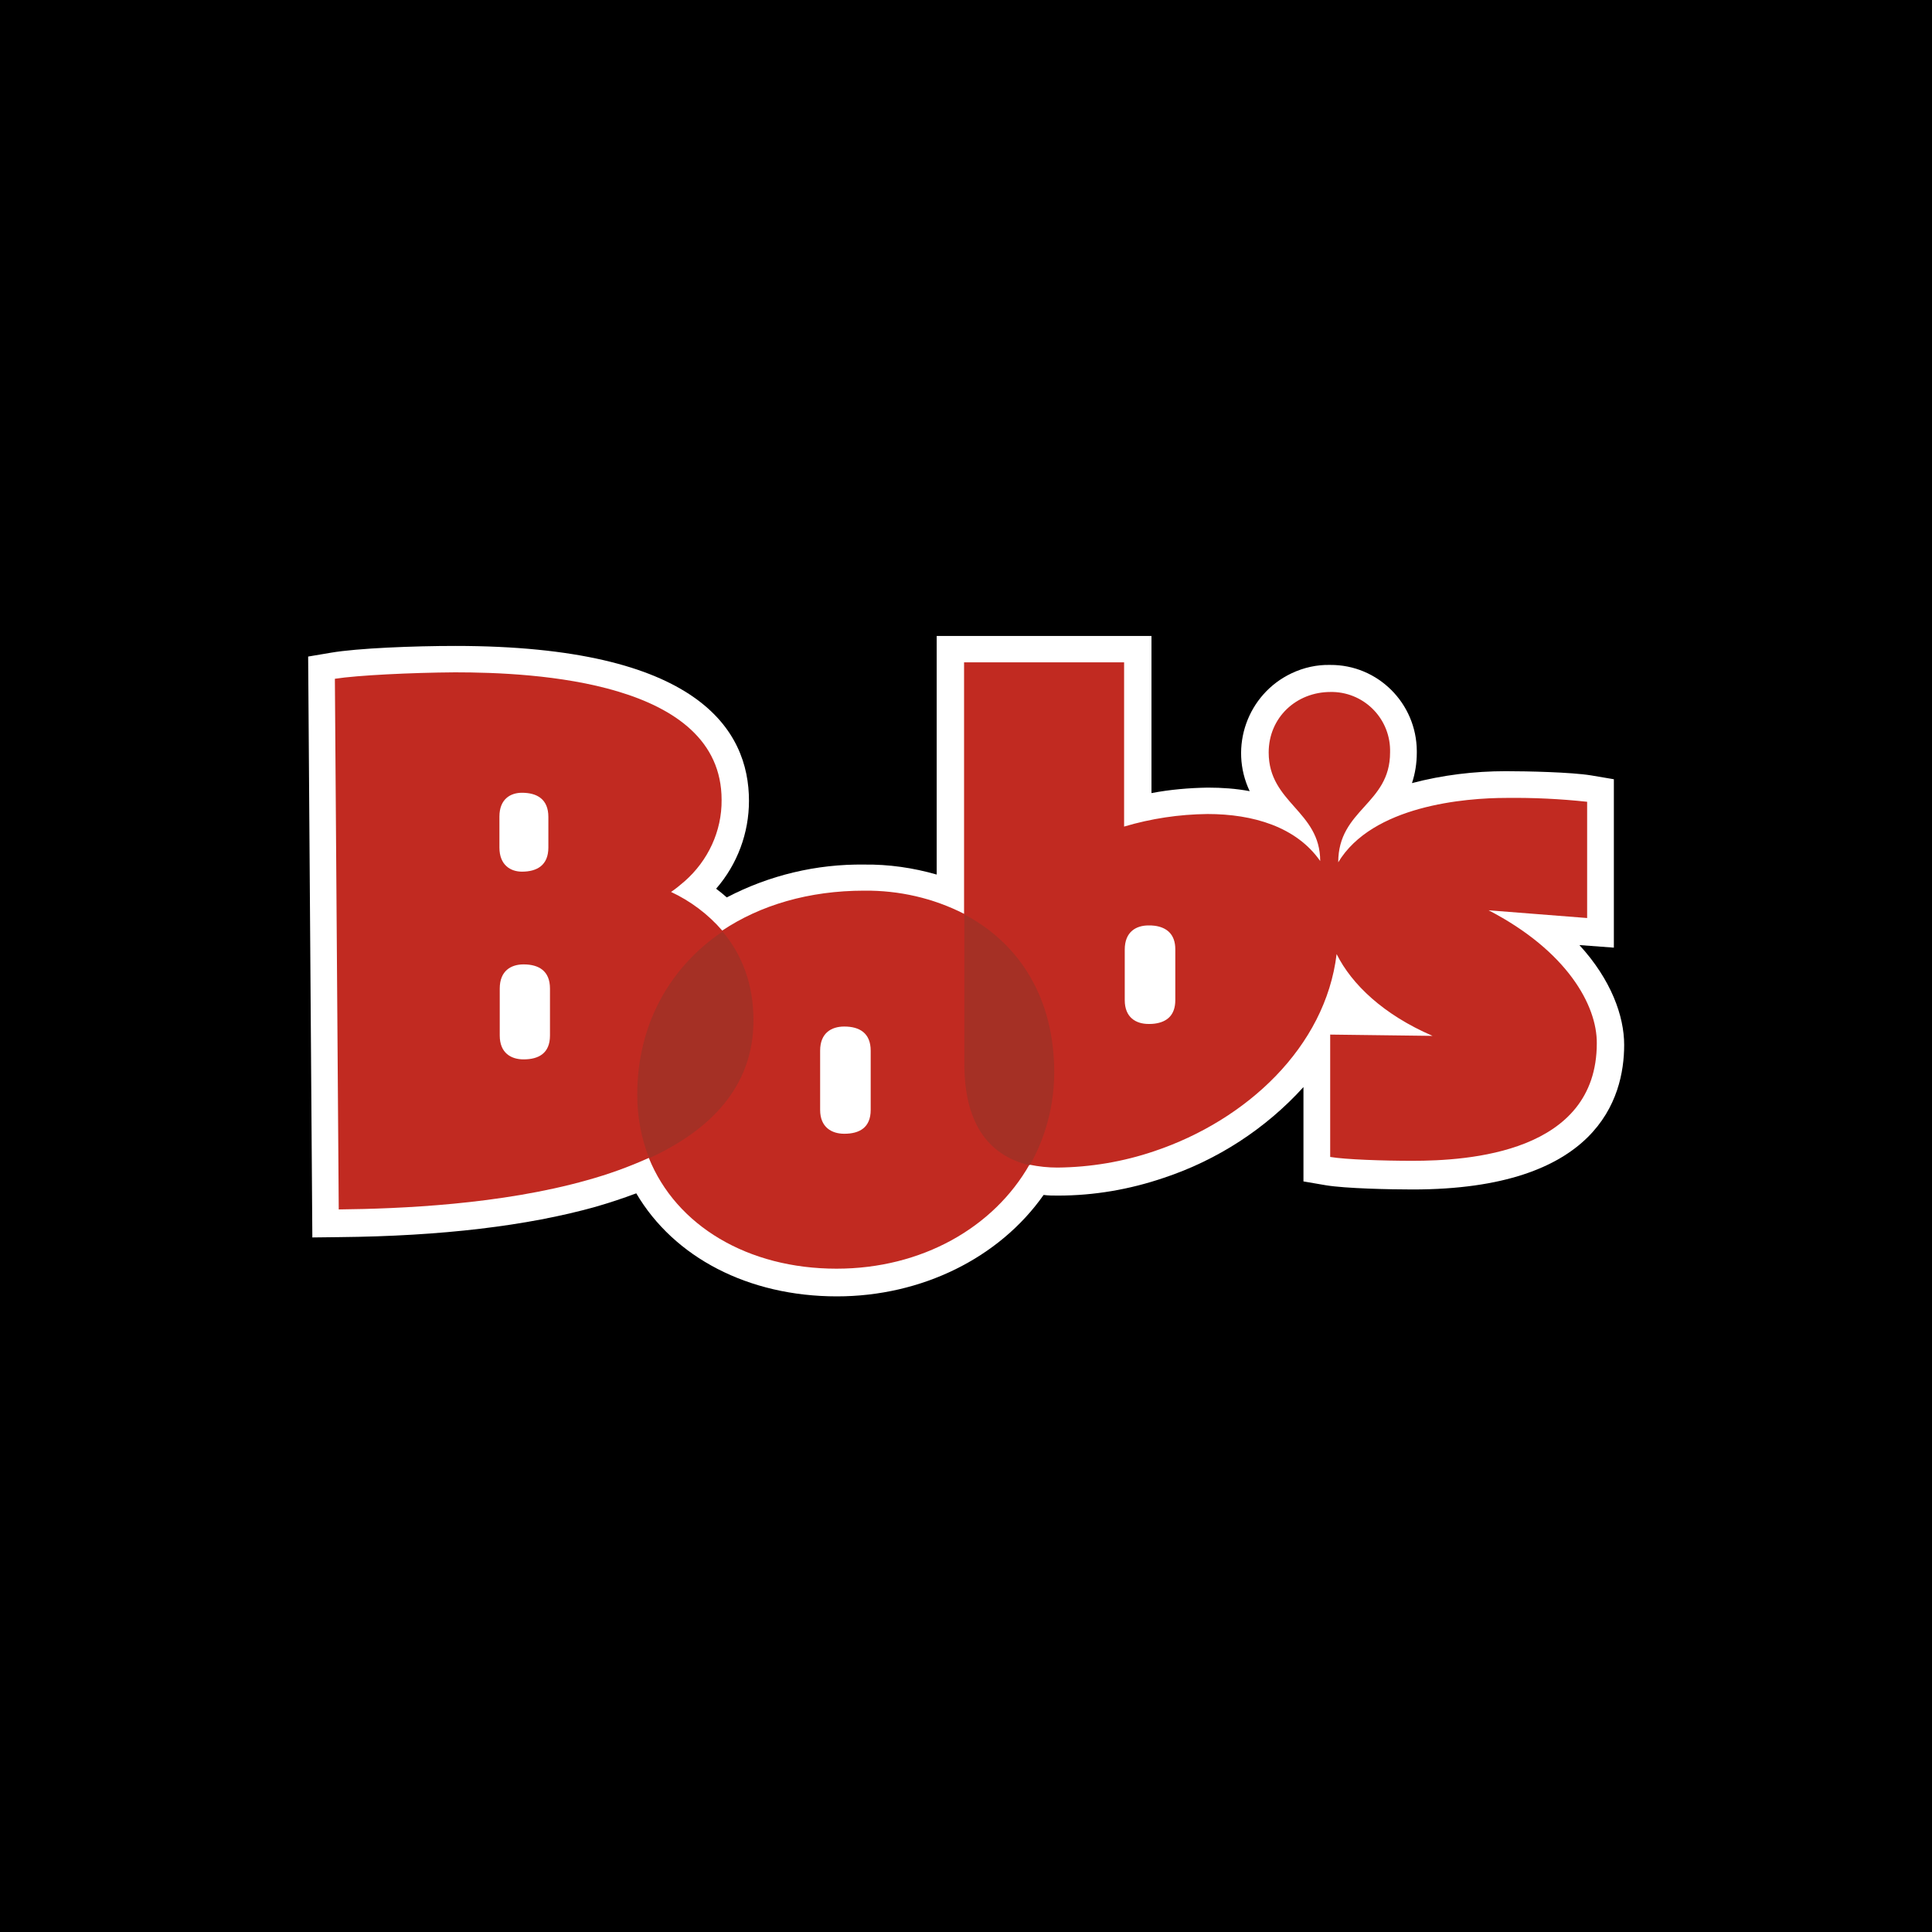
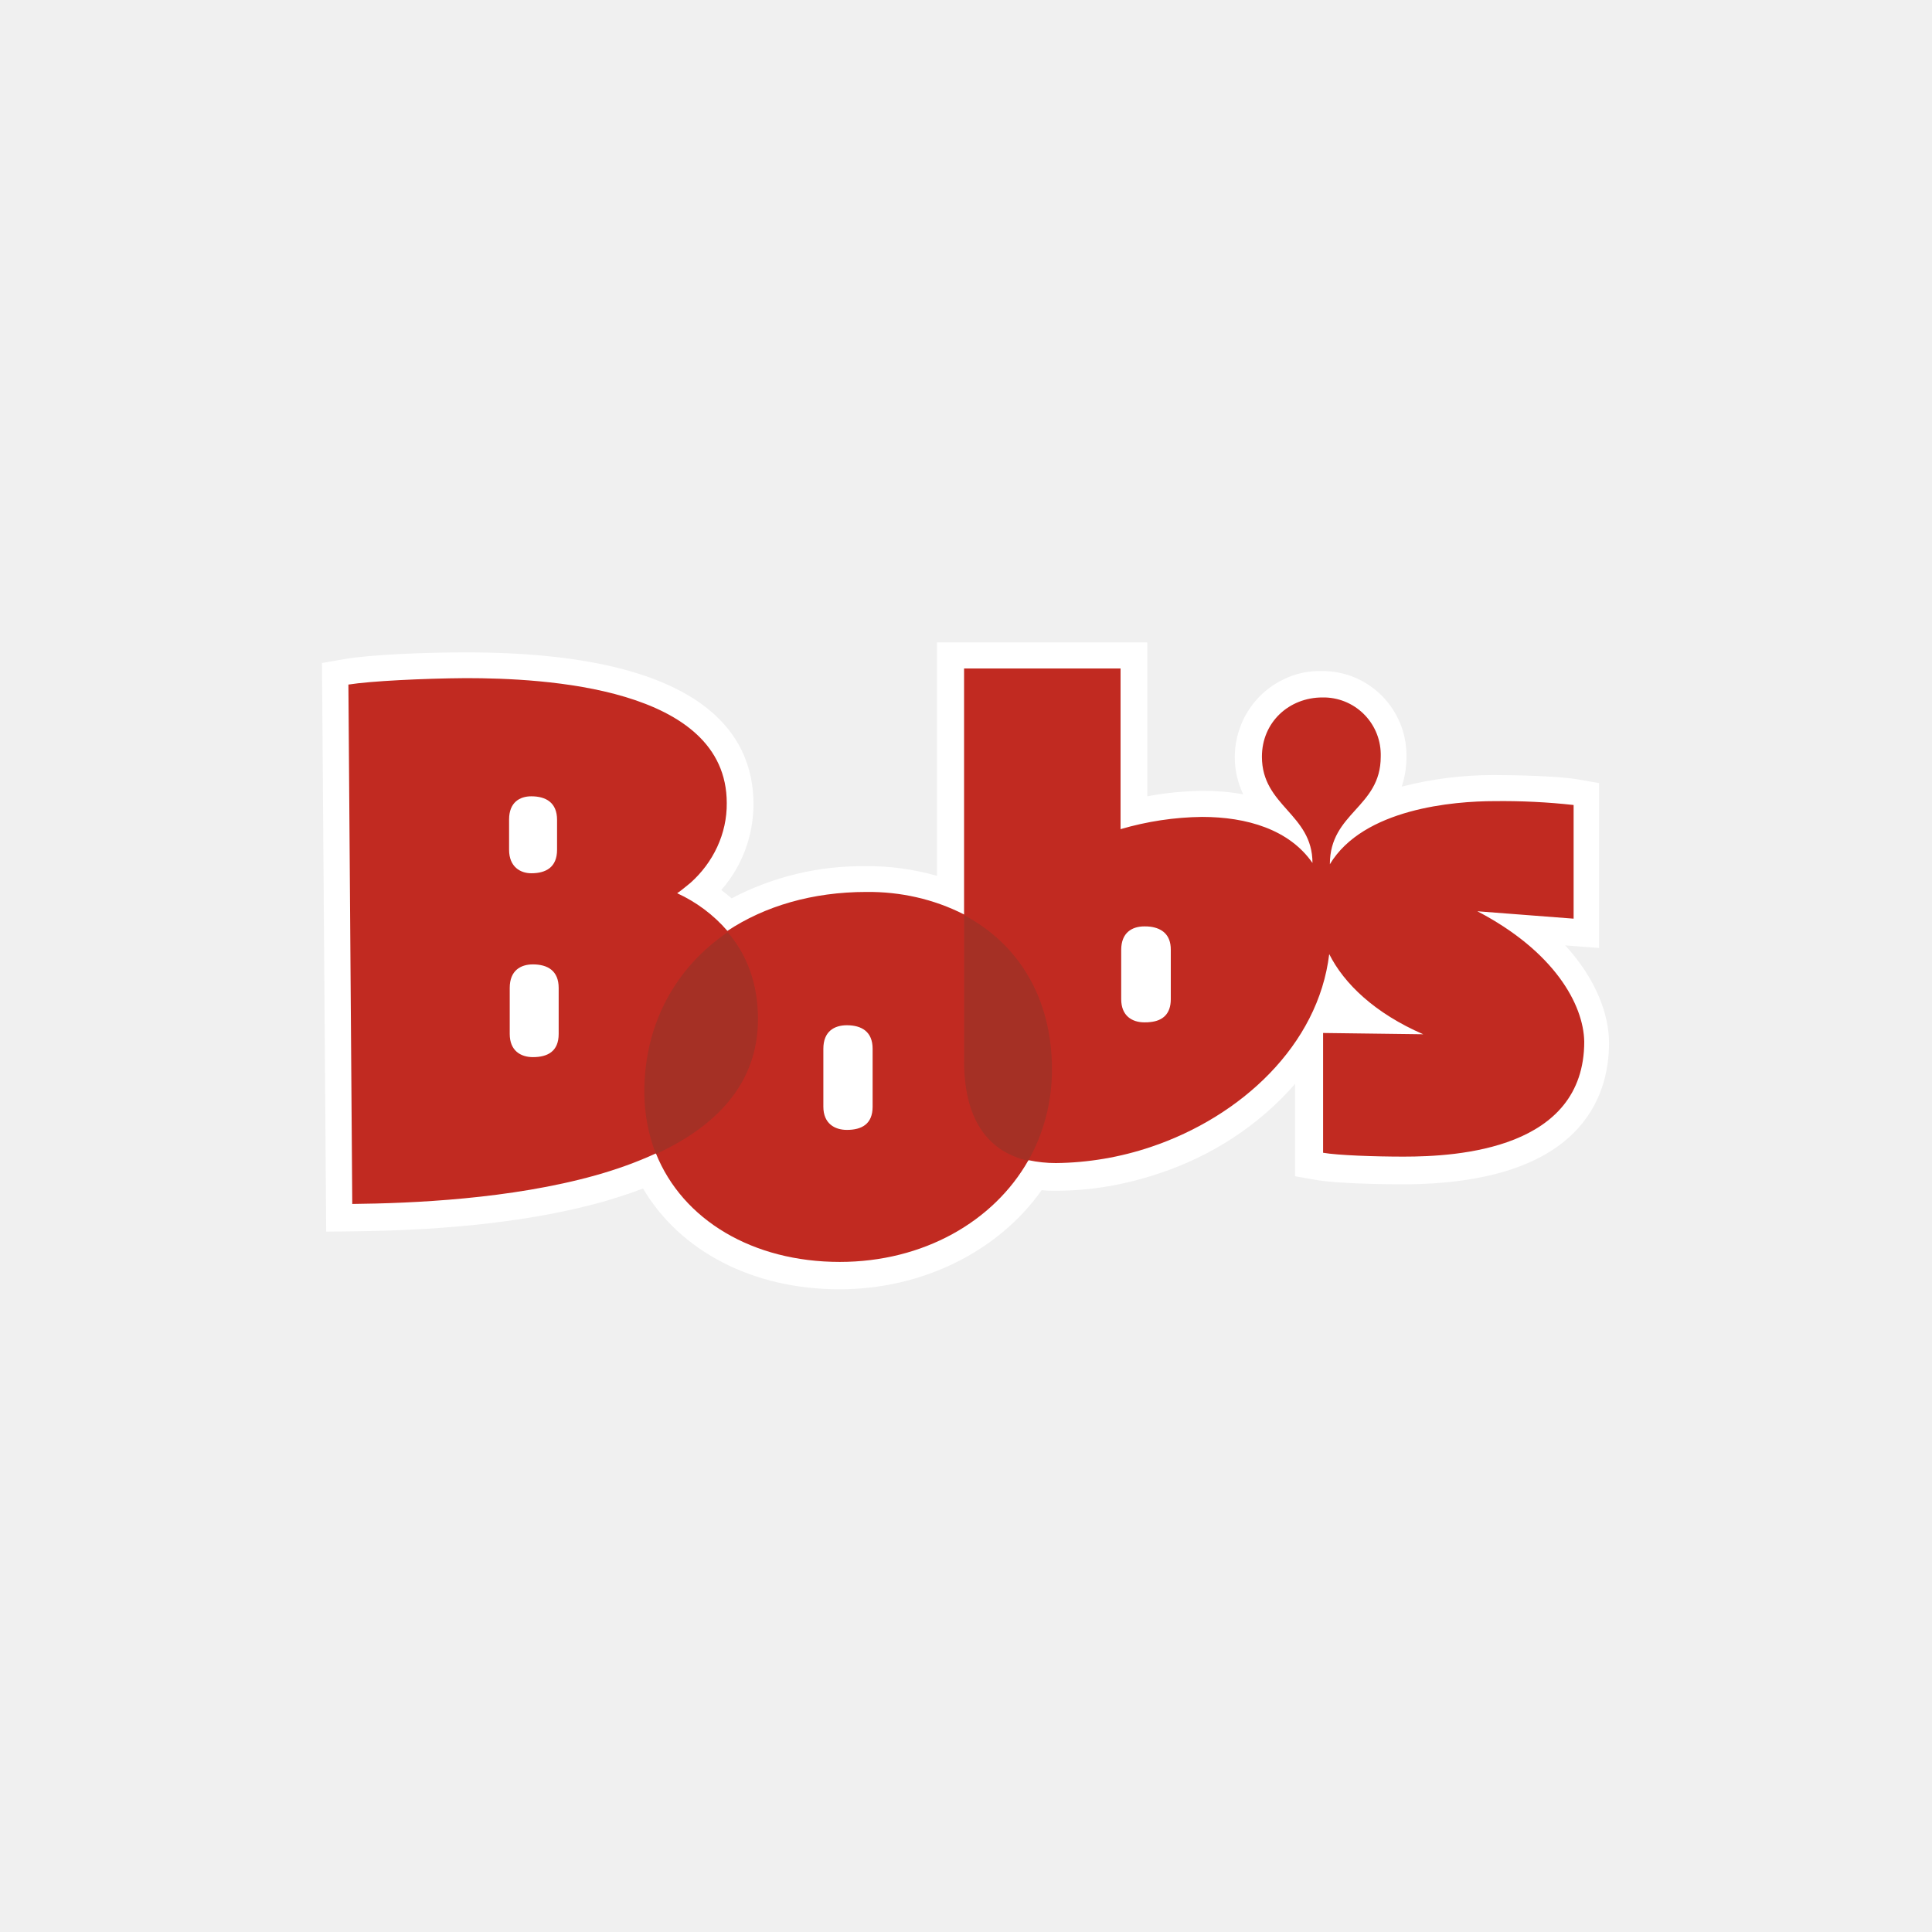
<svg xmlns="http://www.w3.org/2000/svg" version="1.1" id="Layer_1" x="0px" y="0px" viewBox="0 0 600 600" style="enable-background:new 0 0 600 600;" xml:space="preserve">
  <style type="text/css">
	.st0{fill:#FFFFFF;}
	.st1{fill:#C12A21;}
	.st2{opacity:0.5;fill:#893529;enable-background:new    ;}
</style>
-   <rect width="600" height="600" />
  <g>
-     <path class="st0" d="M259.9,402.6c-27.5,0-50.6-12.1-62.3-32c-4,1.5-8.2,2.9-12.7,4.2c-21.1,5.9-47.8,9.1-79.5,9.4l-8.4,0.1   l-1.3-180.4l7.1-1.2c8.2-1.4,25.6-2.1,38.6-2.1c75.4,0,91.2,26.1,91.2,48.1c0,10-3.6,19.7-10.2,27.3c1.2,0.9,2.3,1.8,3.3,2.7   c13.2-6.9,27.9-10.4,42.7-10.2c7.6-0.1,15.2,1,22.5,3.1v-74.1h66.7v48.8c5.8-1.1,11.6-1.6,17.5-1.7c4.4,0,8.7,0.3,13,1.1   c-6.5-13.7-0.7-30.1,13-36.6c3.8-1.8,7.9-2.7,12-2.6c14.8-0.1,26.8,11.9,26.9,26.7c0,0.2,0,0.4,0,0.6c0,3.2-0.5,6.4-1.5,9.4   c9.5-2.5,19.3-3.7,29.1-3.7c6.9,0,20.3,0.3,26.5,1.3l7.1,1.2v52.3l-10.7-0.8c9.9,10.8,13.9,22.1,13.9,31c0,16.8-8.5,44.9-65.7,44.9   c-7.1,0-20.8-0.3-26.9-1.3l-7-1.2v-29.3c-11.8,13-26.8,22.7-43.4,28.2c-10.6,3.6-21.6,5.5-32.8,5.5c-1.5,0-3.1,0-4.5-0.2   C310.4,390.6,286.3,402.6,259.9,402.6z" />
-     <path class="st1" d="M462.3,282.7l30.6,2.4V249c-8.3-0.9-16.7-1.3-25.1-1.2c-12.9,0-41.6,2.4-52.2,20c0-16.5,16.1-18,16.1-34.1   c0.3-10.1-7.6-18.5-17.7-18.8c-0.3,0-0.5,0-0.8,0c-10.6,0-19.2,7.9-19.2,18.8c0,15.7,16,18.1,16,33.7c-7.4-10.6-20.8-14.6-35-14.6   c-8.8,0.1-17.5,1.4-25.9,3.9v-51h-49.7v78.1c-9.6-4.9-20.2-7.3-31-7.2c-17.2,0-32.3,4.5-44.1,12.4c-4.4-5.1-9.9-9.2-15.9-12   c1.5-1,2.8-2.1,4.2-3.3c7.3-6.4,11.6-15.6,11.5-25.3c0-36.9-58.1-39.6-82.8-39.6c-13.7,0.1-30.2,0.9-37.3,2l1.2,164.8   c19-0.2,50.3-1.5,77.2-9.1c6.5-1.8,12.9-4.1,19.1-6.9c8.5,21.1,30.8,34.4,58.3,34.4c26.5,0,48.8-12.8,59.9-32.3   c2.9,0.6,5.8,0.9,8.7,0.9c10.2-0.1,20.4-1.8,30.1-5.1c28.6-9.6,53.1-32.3,56.6-61.2c4.7,9.4,14.5,18.8,29.8,25.4l-31.8-0.4v38   c4.7,0.8,16.5,1.2,25.5,1.2c17.3,0,57.3-2.4,57.3-36.5C496,312.2,486.6,295.3,462.3,282.7z M155.1,253.6c0-5.5,3.5-7.4,7-7.4   c4.7,0,8.2,2,8.2,7.5v9.5c0,5.5-3.5,7.5-8.2,7.5c-3.5,0-7-2-7-7.5L155.1,253.6z M170.8,321.6c0,5.5-3.5,7.4-8.2,7.4   c-3.9,0-7.4-2-7.4-7.4V307c0-5.5,3.5-7.5,7.4-7.5c4.7,0,8.2,2,8.2,7.5V321.6z M270.4,344.7c0,5.5-3.5,7.4-8.2,7.4   c-3.9,0-7.5-2-7.5-7.4v-18.4c0-5.5,3.5-7.5,7.5-7.5c4.7,0,8.2,2,8.2,7.5V344.7z M365,310.6c0,4.7-2.6,6.8-6.4,7.3   c-0.6,0.1-1.2,0.1-1.9,0.1c-3.9,0-7.4-2-7.4-7.4v-15.7c0-5.5,3.5-7.5,7.4-7.5c0.6,0,1.2,0,1.9,0.1c3.7,0.5,6.4,2.6,6.4,7.3V310.6z" />
-     <path class="st2" d="M319.8,361.9c5-8.8,7.6-18.8,7.6-28.9c0-22.9-10.7-40-27.9-49v46.6C299.5,347.7,306.1,358.7,319.8,361.9z    M234,316.9c0-11.5-3.7-20.6-9.6-27.6c-16.5,11.1-26.5,29-26.5,50.7c0,6.7,1.2,13.4,3.7,19.7C220.4,351.1,234,337.6,234,316.9z" />
+     <path class="st0" d="M260.7,400.4c-26.9,0-49.5-11.8-61-31.3c-3.9,1.5-8,2.8-12.4,4.1c-20.7,5.8-46.8,8.9-77.8,9.2l-8.2,0.1   L100,205.9l6.9-1.2c8-1.4,25.1-2.1,37.8-2.1c73.8,0,89.3,25.5,89.3,47.1c0,9.8-3.5,19.3-10,26.7c1.2,0.9,2.3,1.8,3.2,2.6   c12.9-6.8,27.3-10.2,41.8-10c7.4-0.1,14.9,1,22,3v-72.5h65.3v47.8c5.7-1.1,11.4-1.6,17.1-1.7c4.3,0,8.5,0.3,12.7,1.1   c-6.4-13.4-0.7-29.5,12.7-35.8c3.7-1.8,7.7-2.6,11.7-2.5c14.5-0.1,26.2,11.6,26.3,26.1c0,0.2,0,0.4,0,0.6c0,3.1-0.5,6.3-1.5,9.2   c9.3-2.4,18.9-3.6,28.5-3.6c6.8,0,19.9,0.3,25.9,1.3l6.9,1.2v51.2l-10.5-0.8c9.7,10.6,13.6,21.6,13.6,30.3   c0,16.4-8.3,43.9-64.3,43.9c-6.9,0-20.4-0.3-26.3-1.3l-6.9-1.2v-28.7C391,349.5,376.3,359,360,364.4c-10.4,3.5-21.1,5.4-32.1,5.4   c-1.5,0-3,0-4.4-0.2C310.1,388.6,286.5,400.4,260.7,400.4z" />
+     <path class="st1" d="M458.8,283l29.9,2.3V250c-8.1-0.9-16.3-1.3-24.6-1.2c-12.6,0-40.7,2.3-51.1,19.6c0-16.1,15.8-17.6,15.8-33.4   c0.3-9.9-7.4-18.1-17.3-18.4c-0.3,0-0.5,0-0.8,0c-10.4,0-18.8,7.7-18.8,18.4c0,15.4,15.7,17.7,15.7,33   c-7.2-10.4-20.4-14.3-34.3-14.3c-8.6,0.1-17.1,1.4-25.3,3.8v-49.9h-48.6v76.4c-9.4-4.8-19.8-7.1-30.3-7c-16.8,0-31.6,4.4-43.2,12.1   c-4.3-5-9.7-9-15.6-11.7c1.5-1,2.7-2.1,4.1-3.2c7.1-6.3,11.4-15.3,11.3-24.8c0-36.1-56.9-38.8-81-38.8c-13.4,0.1-29.6,0.9-36.5,2   l1.2,161.3c18.6-0.2,49.2-1.5,75.6-8.9c6.4-1.8,12.6-4,18.7-6.8c8.3,20.7,30.1,33.7,57.1,33.7c25.9,0,47.8-12.5,58.6-31.6   c2.8,0.6,5.7,0.9,8.5,0.9c10-0.1,20-1.8,29.5-5c28-9.4,52-31.6,55.4-59.9c4.6,9.2,14.2,18.4,29.2,24.9l-31.1-0.4V358   c4.6,0.8,16.1,1.2,25,1.2c16.9,0,56.1-2.3,56.1-35.7C491.8,311.9,482.6,295.4,458.8,283z M158.1,254.5c0-5.4,3.4-7.2,6.9-7.2   c4.6,0,8,2,8,7.3v9.3c0,5.4-3.4,7.3-8,7.3c-3.4,0-6.9-2-6.9-7.3V254.5z M173.5,321.1c0,5.4-3.4,7.2-8,7.2c-3.8,0-7.2-2-7.2-7.2   v-14.3c0-5.4,3.4-7.3,7.2-7.3c4.6,0,8,2,8,7.3V321.1z M271,343.7c0,5.4-3.4,7.2-8,7.2c-3.8,0-7.3-2-7.3-7.2v-18   c0-5.4,3.4-7.3,7.3-7.3c4.6,0,8,2,8,7.3V343.7z M363.6,310.3c0,4.6-2.5,6.7-6.3,7.1c-0.6,0.1-1.2,0.1-1.9,0.1c-3.8,0-7.2-2-7.2-7.2   V295c0-5.4,3.4-7.3,7.2-7.3c0.6,0,1.2,0,1.9,0.1c3.6,0.5,6.3,2.5,6.3,7.1V310.3z" />
+     <path class="st2" d="M319.3,360.5c4.9-8.6,7.4-18.4,7.4-28.3c0-22.4-10.5-39.1-27.3-48v45.6C299.5,346.6,305.9,357.4,319.3,360.5z    M235.4,316.5c0-11.3-3.6-20.2-9.4-27c-16.1,10.9-25.9,28.4-25.9,49.6c0,6.6,1.2,13.1,3.6,19.3C222,350,235.4,336.8,235.4,316.5z" />
  </g>
</svg>
